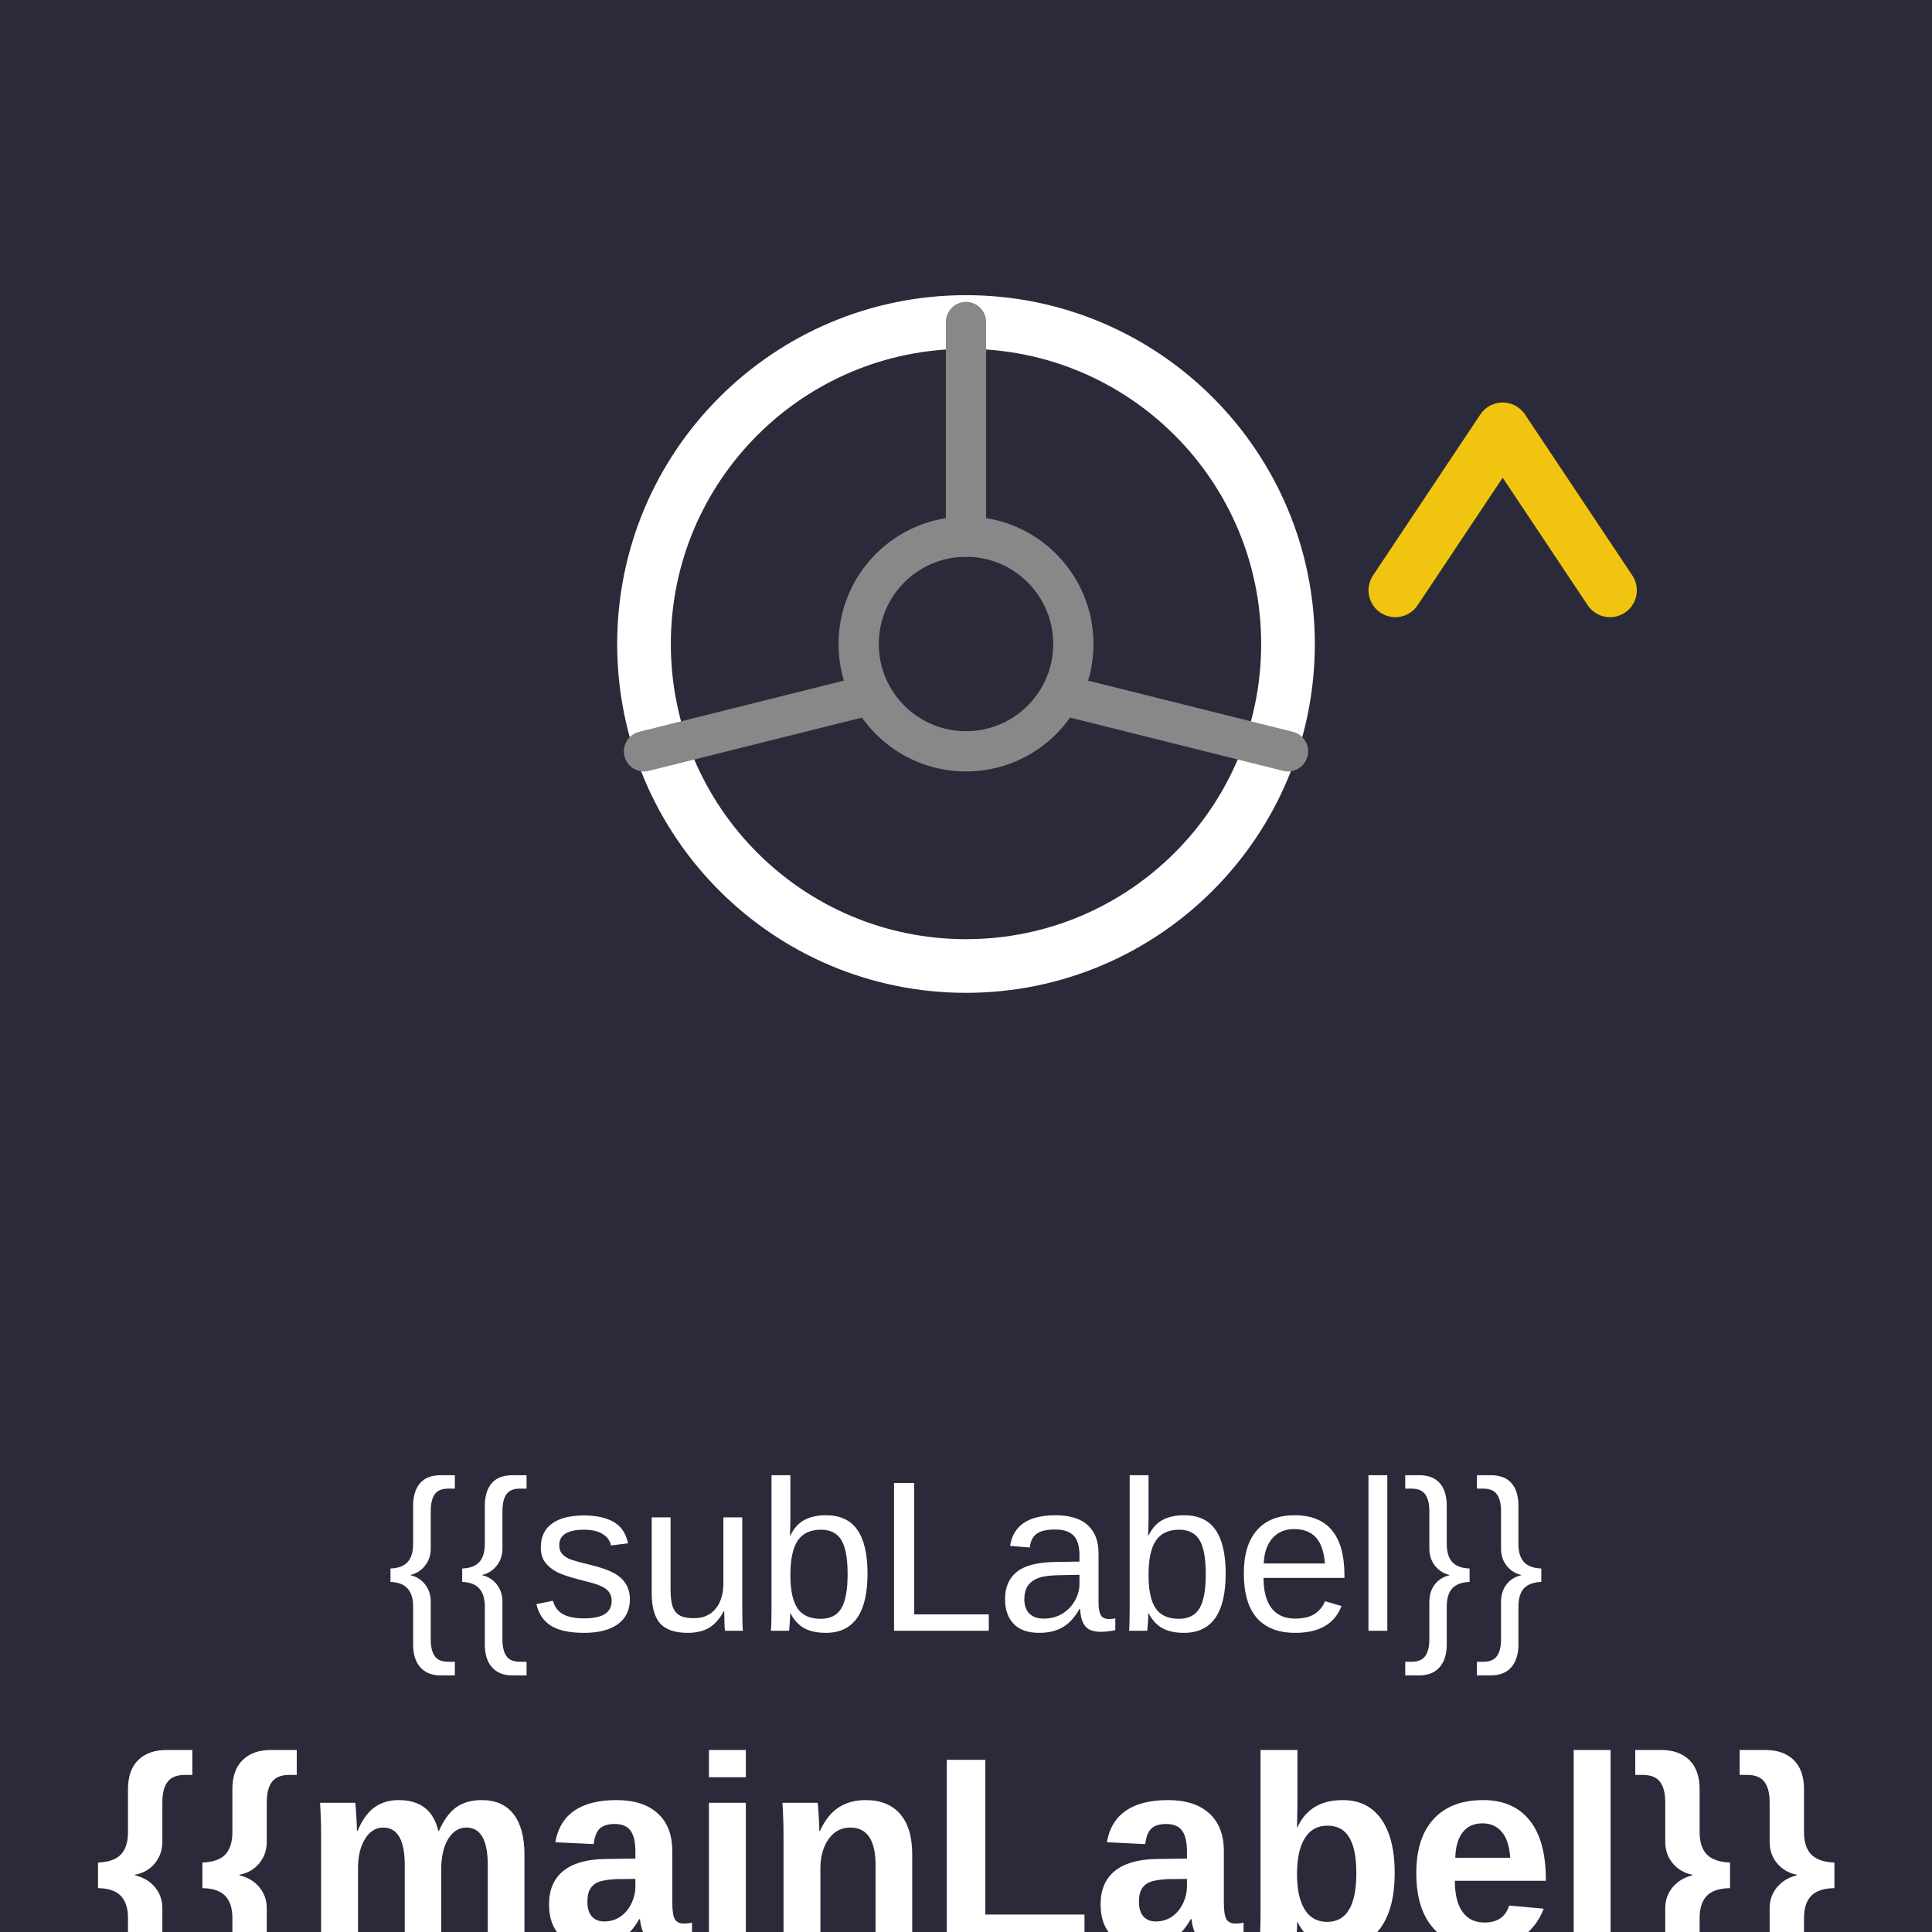
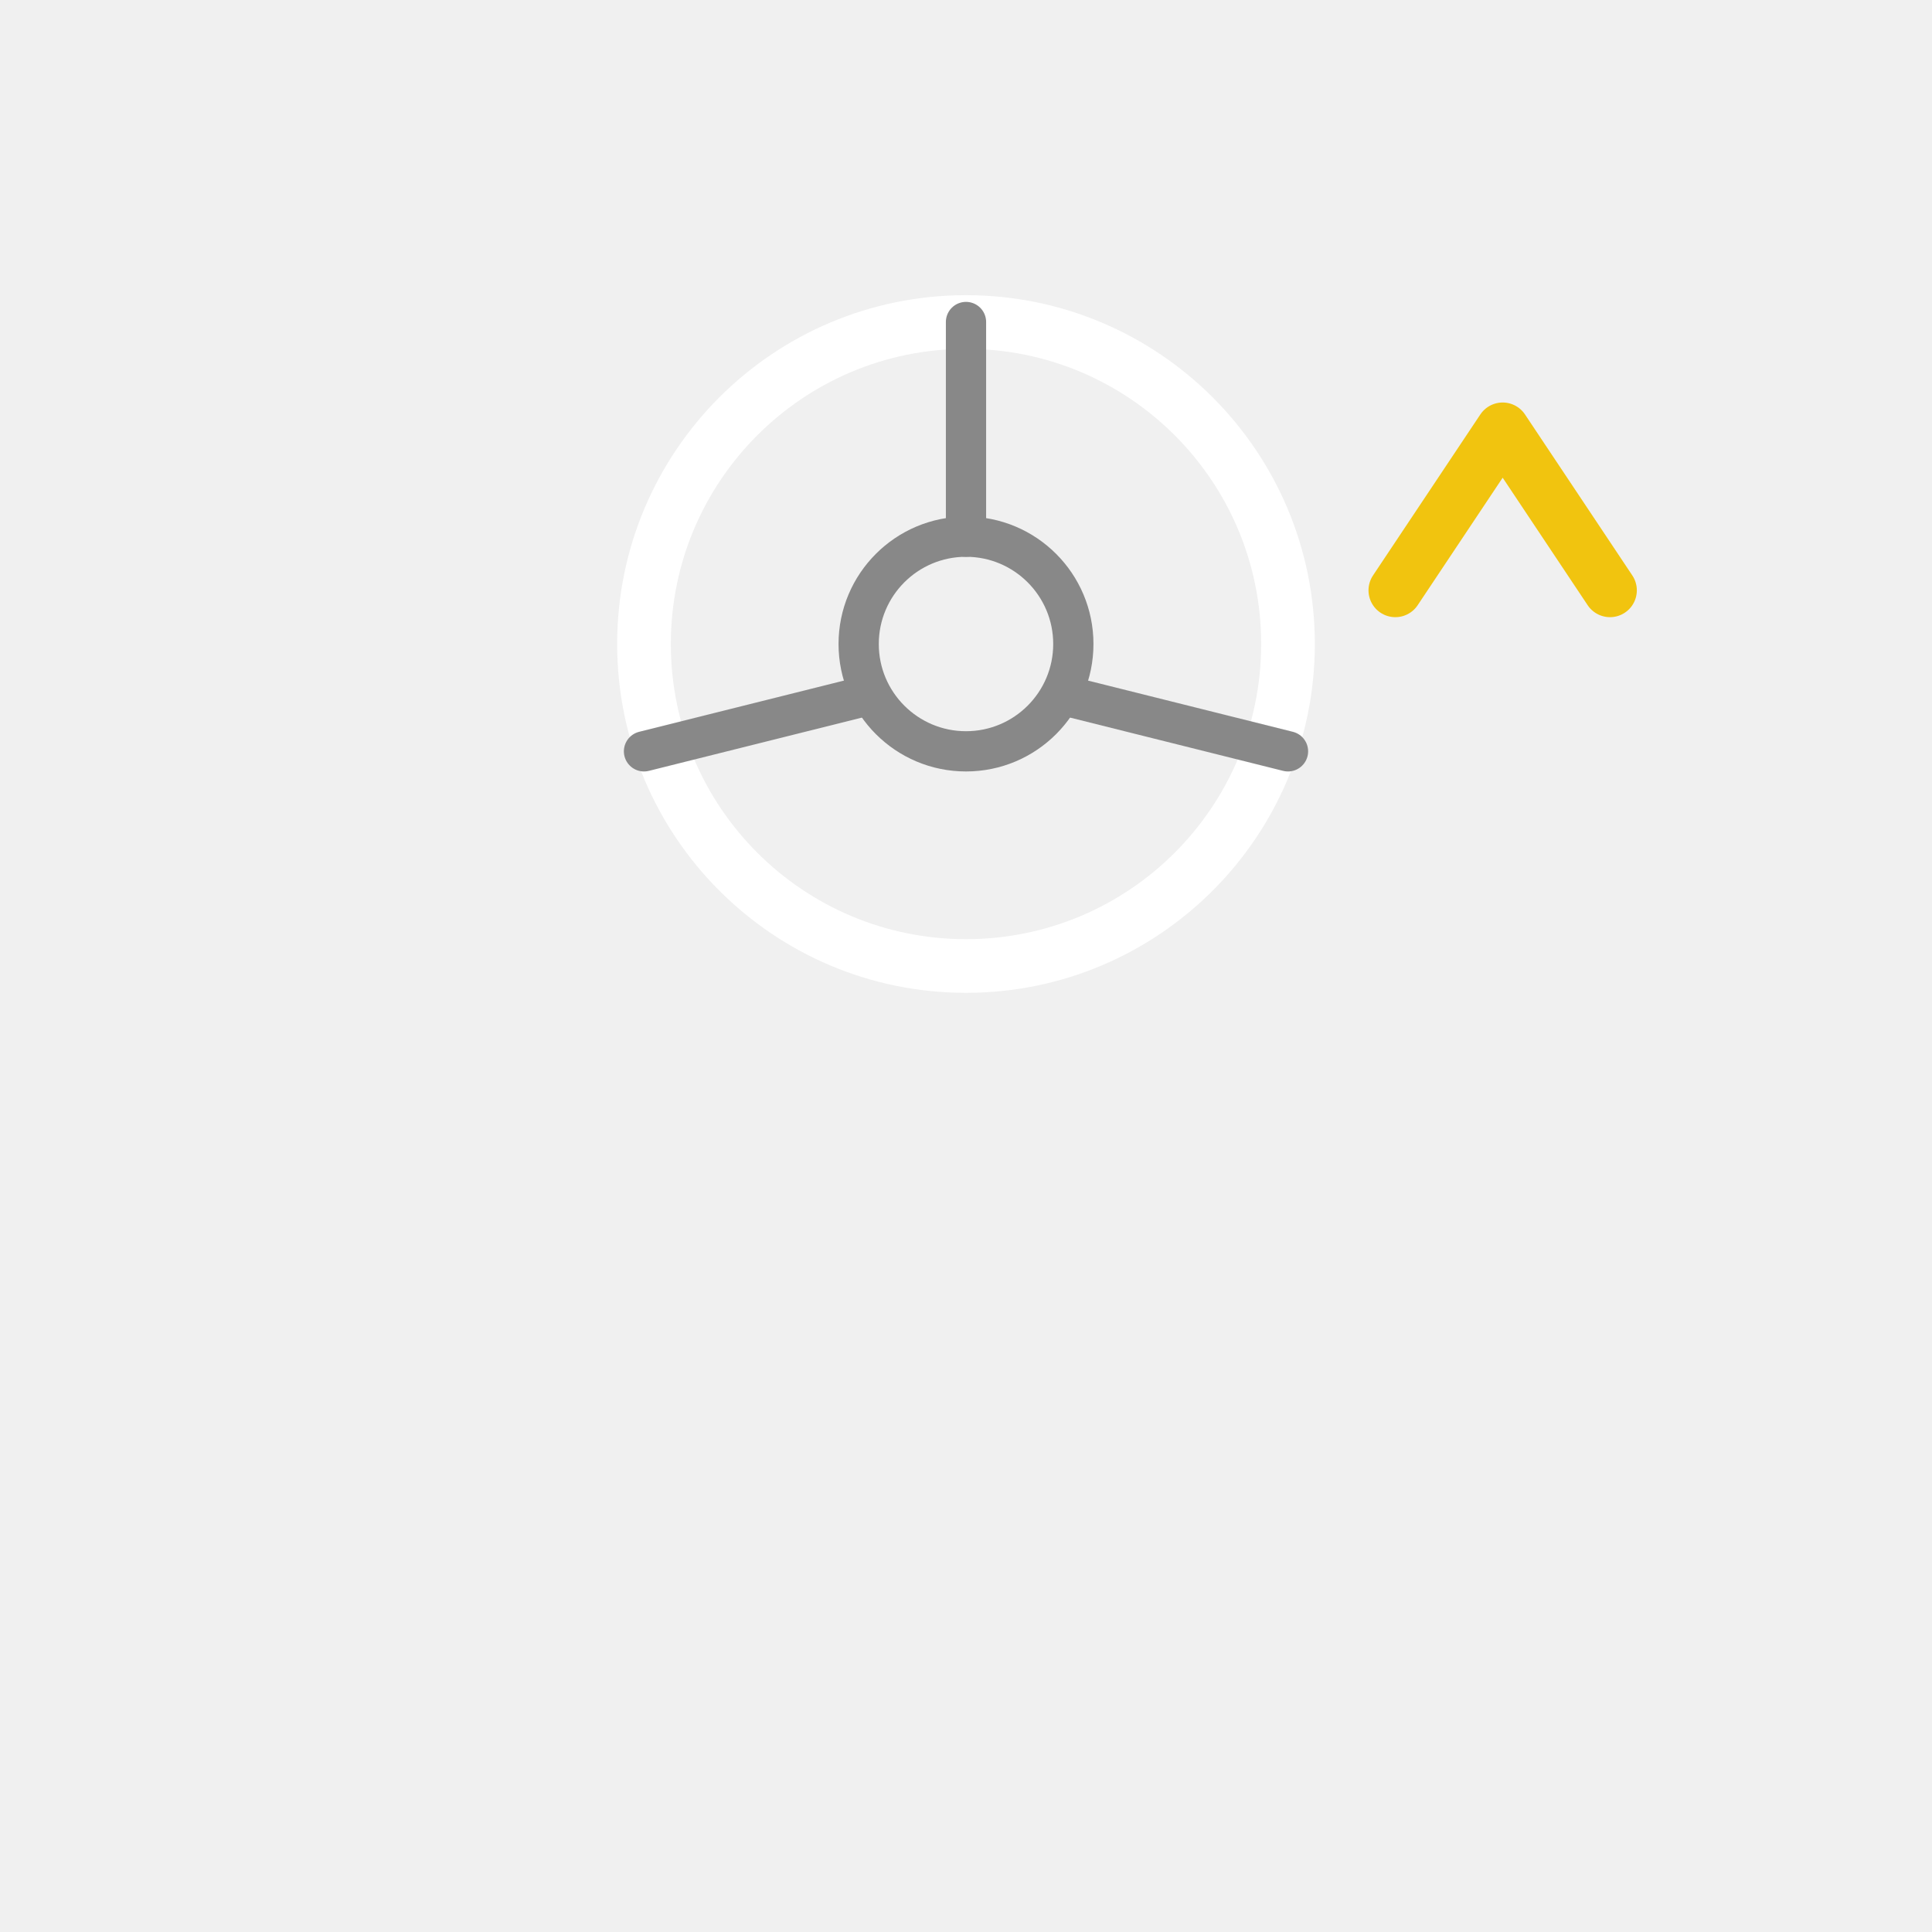
<svg xmlns="http://www.w3.org/2000/svg" viewBox="0 0 144 144">
-   <g filter="url(#activity-state)">
-     <rect x="0" y="0" width="144" height="144" fill="#2a2a3a" />
-     <circle cx="72" cy="48" r="24" fill="none" stroke="#ffffff" stroke-width="4" />
-     <circle cx="72" cy="48" r="8" fill="none" stroke="#888888" stroke-width="3" />
-     <line x1="72" y1="40" x2="72" y2="24" stroke="#888888" stroke-width="3" stroke-linecap="round" />
-     <line x1="64" y1="52" x2="48" y2="56" stroke="#888888" stroke-width="3" stroke-linecap="round" />
-     <line x1="80" y1="52" x2="96" y2="56" stroke="#888888" stroke-width="3" stroke-linecap="round" />
-     <polyline points="104,44 112,32 120,44" fill="none" stroke="#f1c40f" stroke-width="4" stroke-linecap="round" stroke-linejoin="round" />
-     <text x="72" y="116" text-anchor="middle" dominant-baseline="central" fill="#ffffff" font-family="Arial, sans-serif" font-size="16">{{subLabel}}</text>
-     <text x="72" y="138" text-anchor="middle" dominant-baseline="central" fill="#ffffff" font-family="Arial, sans-serif" font-size="20" font-weight="bold">{{mainLabel}}</text>
-   </g>
+   <circle cx="72" cy="48" r="24" fill="none" stroke="#ffffff" stroke-width="4" />
+   <circle cx="72" cy="48" r="8" fill="none" stroke="#888888" stroke-width="3" />
+   <line x1="72" y1="40" x2="72" y2="24" stroke="#888888" stroke-width="3" stroke-linecap="round" />
+   <line x1="64" y1="52" x2="48" y2="56" stroke="#888888" stroke-width="3" stroke-linecap="round" />
+   <line x1="80" y1="52" x2="96" y2="56" stroke="#888888" stroke-width="3" stroke-linecap="round" />
+   <polyline points="104,44 112,32 120,44" fill="none" stroke="#f1c40f" stroke-width="4" stroke-linecap="round" stroke-linejoin="round" />
</svg>
